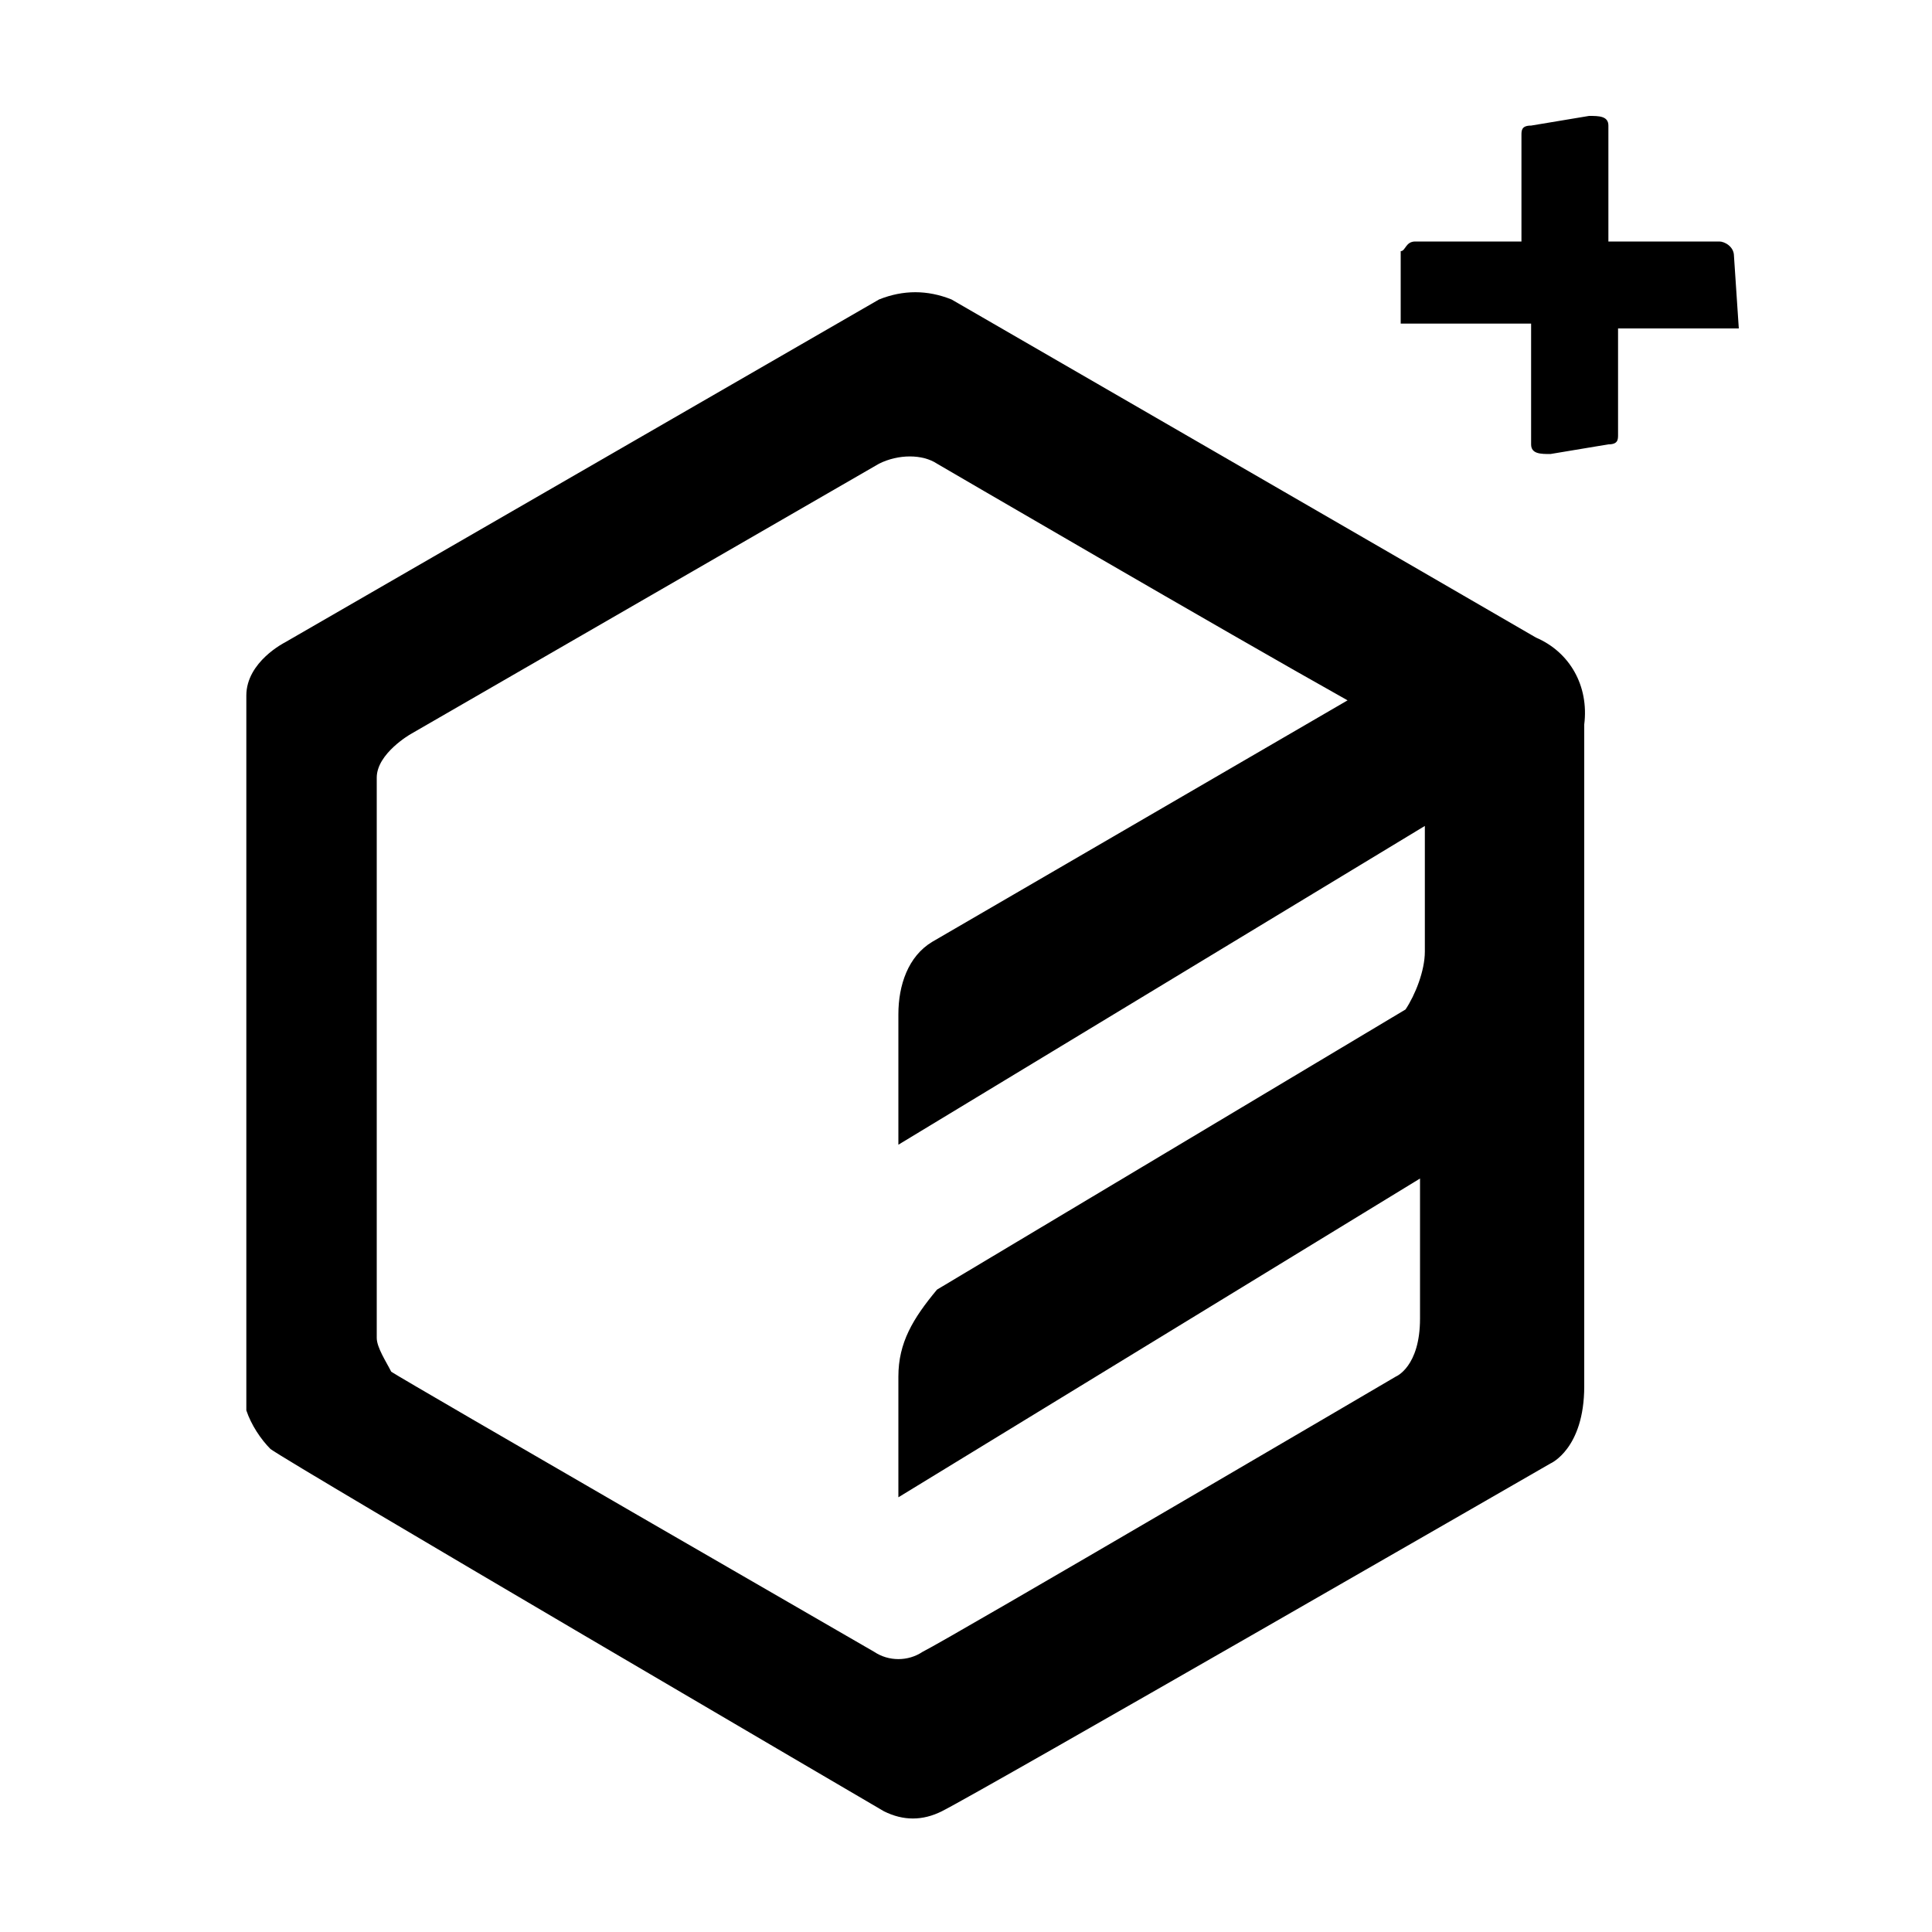
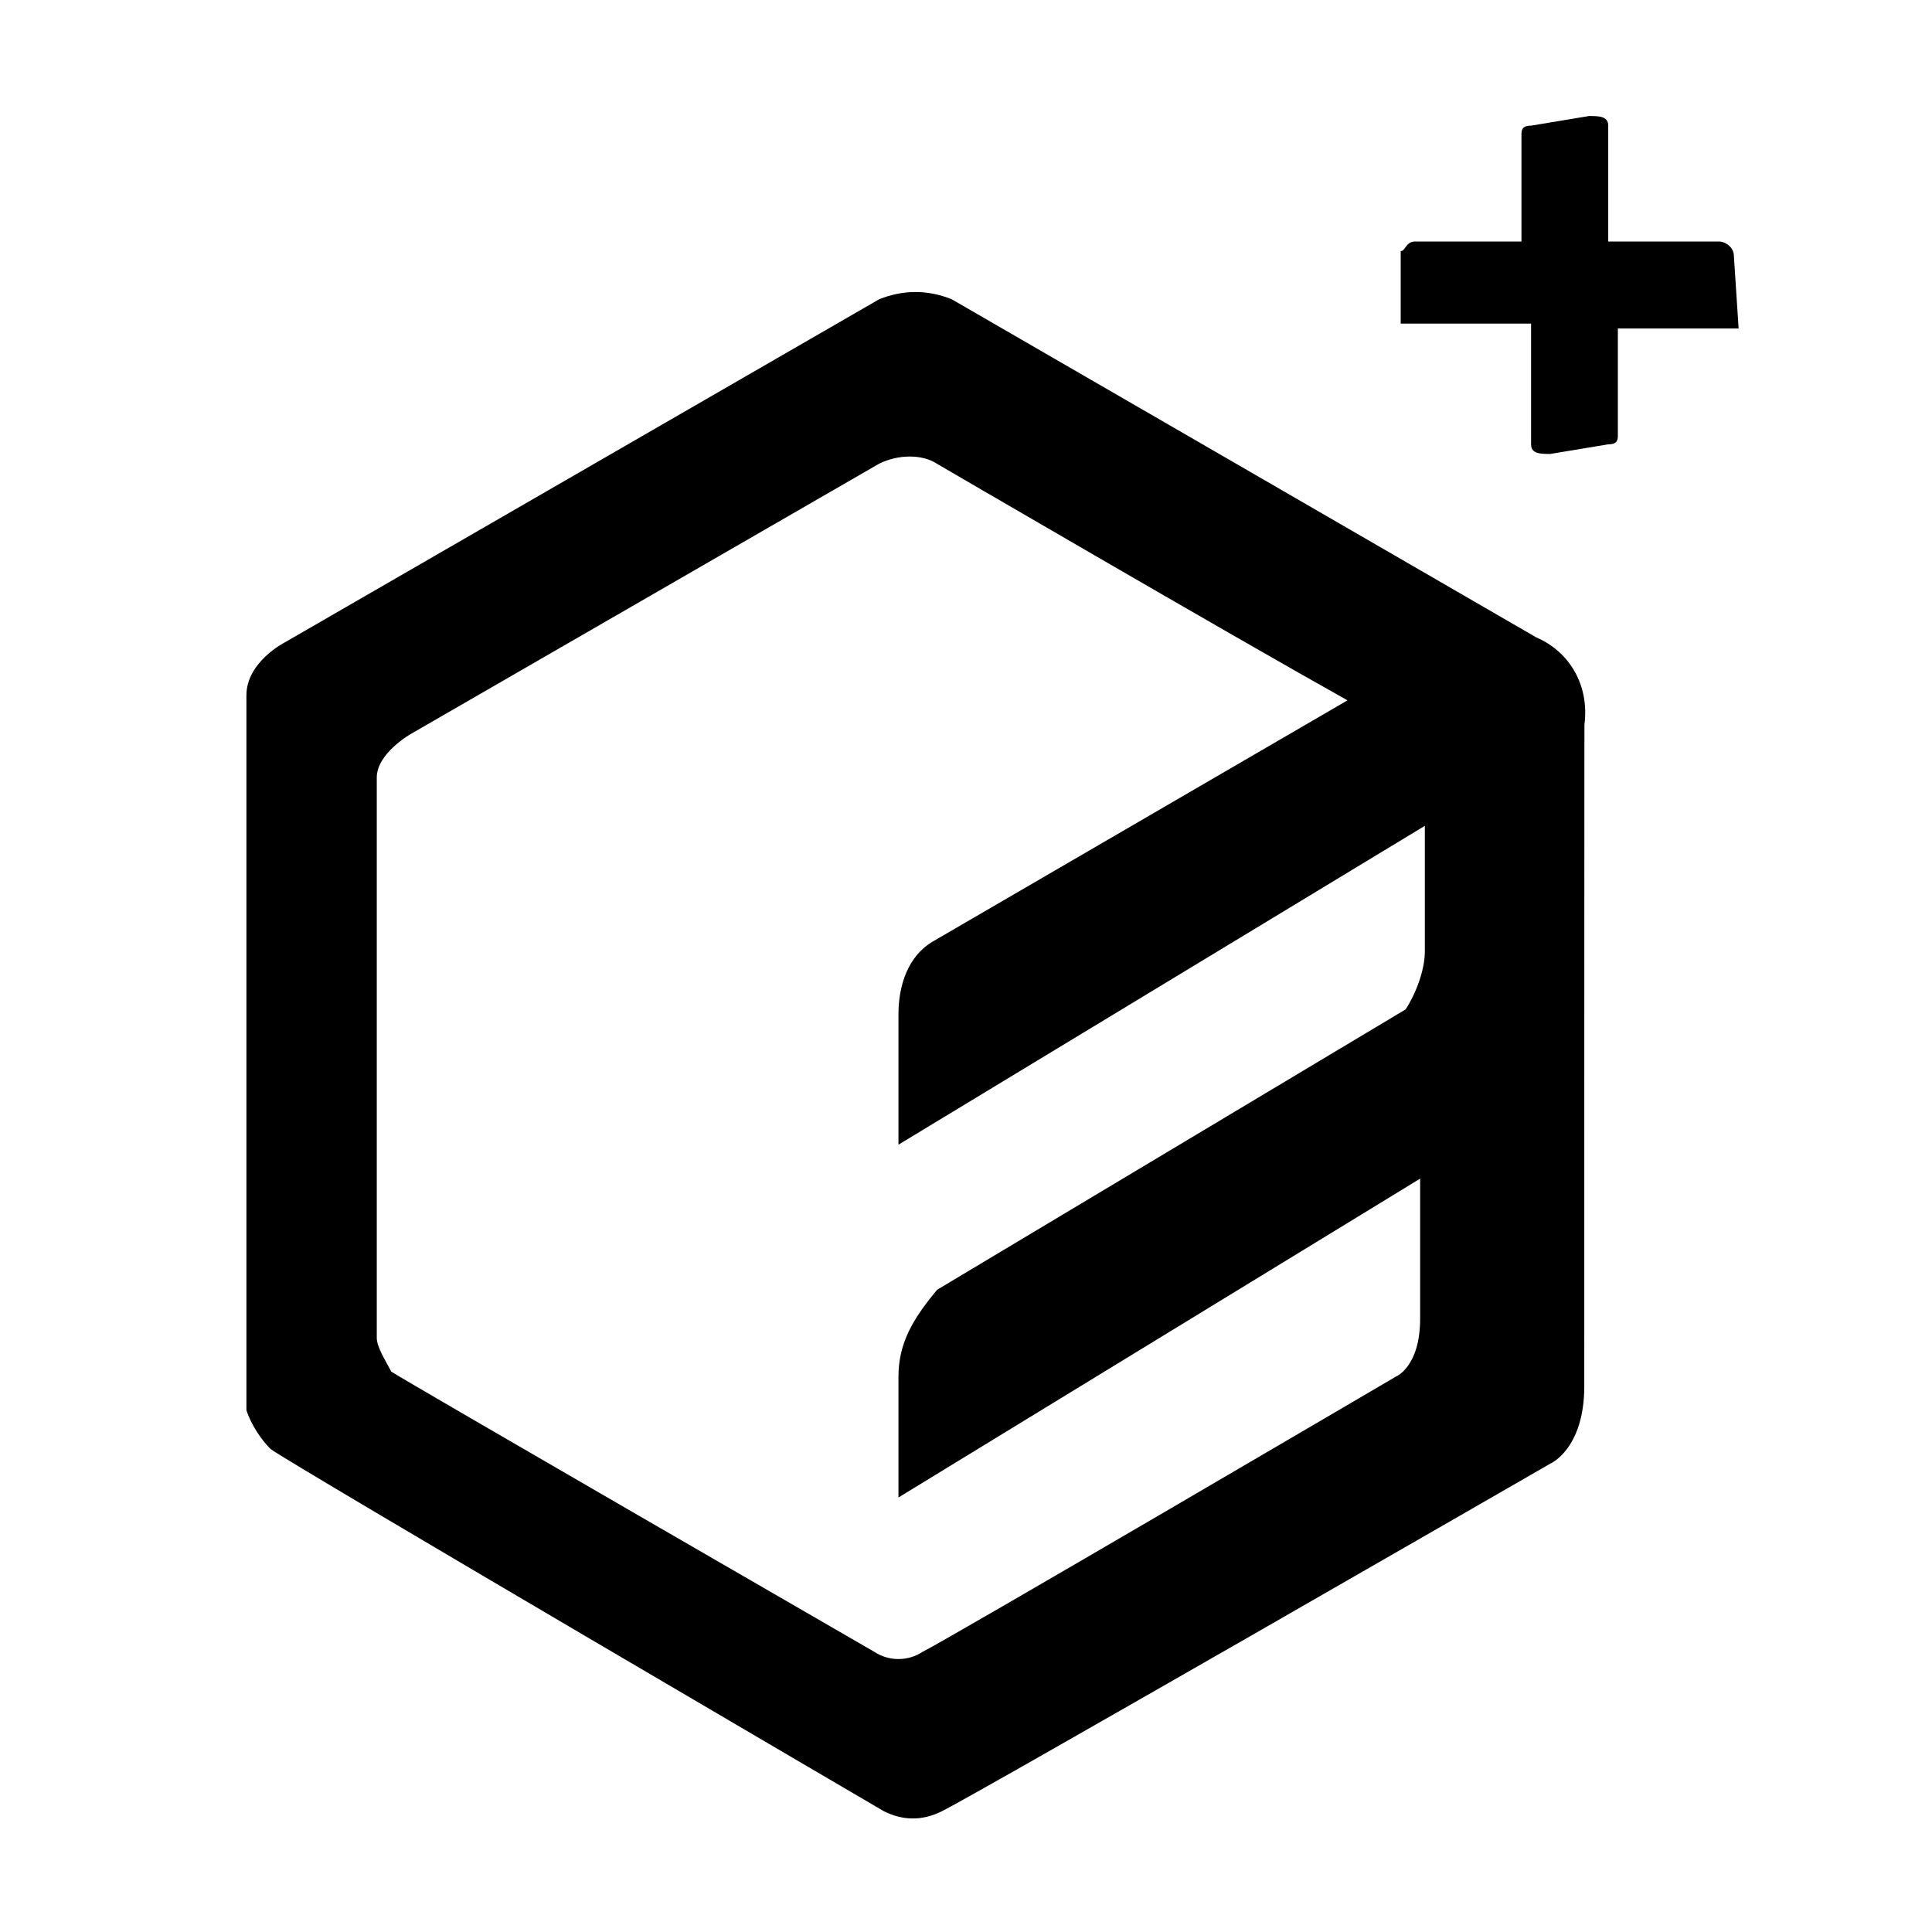
- <svg xmlns="http://www.w3.org/2000/svg" viewBox="0 0 40 40" style="enable-background:new 0 0 40 40" xml:space="preserve">
-   <path d="M32.8 28.7c0 1.3-.7 1.6-.7 1.6s-11.8 6.8-12.6 7.2c-.4.2-.8.2-1.2 0 0 0-12.3-7.2-12.7-7.5-.2-.2-.4-.5-.5-.8V14.4c0-.7.8-1.1.8-1.1l12.3-7.1c.5-.2 1-.2 1.5 0 0 0 10.9 6.3 12.1 7 .7.3 1.1 1 1 1.8v13.7zm-4.9-14.2c-2.5-1.4-8.5-4.9-8.5-4.9-.3-.2-.8-.2-1.2 0l-9.7 5.6s-.7.4-.7.9v11.6c0 .2.2.5.3.7.3.2 10 5.8 10 5.8.3.2.7.2 1 0 .6-.3 9.8-5.7 9.8-5.7s.5-.2.5-1.2v-2.9L18.6 31v-2.5c0-.7.3-1.2.8-1.8l9.7-5.8c.2-.3.4-.8.4-1.2v-2.6l-10.9 6.6V21c0-.6.2-1.2.7-1.5l8.6-5zm8-9.2c0-.2-.2-.3-.3-.3h-2.3V2.6c0-.2-.2-.2-.4-.2l-1.2.2c-.2 0-.2.1-.2.2V5h-2.2c-.2 0-.2.2-.3.2v1.5h2.7v2.5c0 .2.2.2.4.2l1.2-.2c.2 0 .2-.1.2-.2V6.8H36l-.1-1.5z" style="fill-rule:evenodd;clip-rule:evenodd;fill:currentColor" />
+ <svg xmlns="http://www.w3.org/2000/svg" viewBox="0 0 1024 1024">
+   <path d="M839.7 734.7c0 33.3-17.9 41-17.9 41S519.7 949.8 499.2 960c-10.2 5.1-20.5 5.1-30.7 0 0 0-314.9-184.3-325.1-192-5.1-5.1-10.2-12.8-12.8-20.5V368.6c0-17.9 20.5-28.2 20.5-28.2L466 158.6c12.8-5.1 25.6-5.1 38.4 0 0 0 279 161.3 309.8 179.2 17.9 7.7 28.2 25.6 25.6 46.1-.1-5-.1 317.5-.1 350.8zM714.2 371.2c-64-35.8-217.6-125.4-217.6-125.4-7.7-5.1-20.5-5.1-30.7 0L217.6 389.1s-17.9 10.2-17.9 23v297c0 5.1 5.1 12.8 7.7 17.9 7.7 5.1 256 148.5 256 148.5 7.7 5.1 17.9 5.1 25.6 0 15.4-7.7 250.9-145.9 250.9-145.9s12.8-5.1 12.8-30.7v-74.2l-276.5 169v-64c0-17.9 7.7-30.7 20.5-46.1L745 535c5.1-7.7 10.2-20.5 10.2-30.7v-66.6l-279 169v-69.1c0-15.4 5.1-30.7 17.9-38.4l220.1-128zM919 135.7c0-5.1-5.1-7.7-7.7-7.7h-58.9V66.6c0-5.1-5.1-5.1-10.2-5.1l-30.7 5.1c-5.1 0-5.1 2.6-5.1 5.1V128h-56.3c-5.1 0-5.1 5.1-7.7 5.1v38.4h69.1v64c0 5.1 5.1 5.1 10.2 5.1l30.7-5.1c5.1 0 5.1-2.6 5.1-5.1v-56.3h64l-2.5-38.4z" fill="currentColor" />
</svg>
